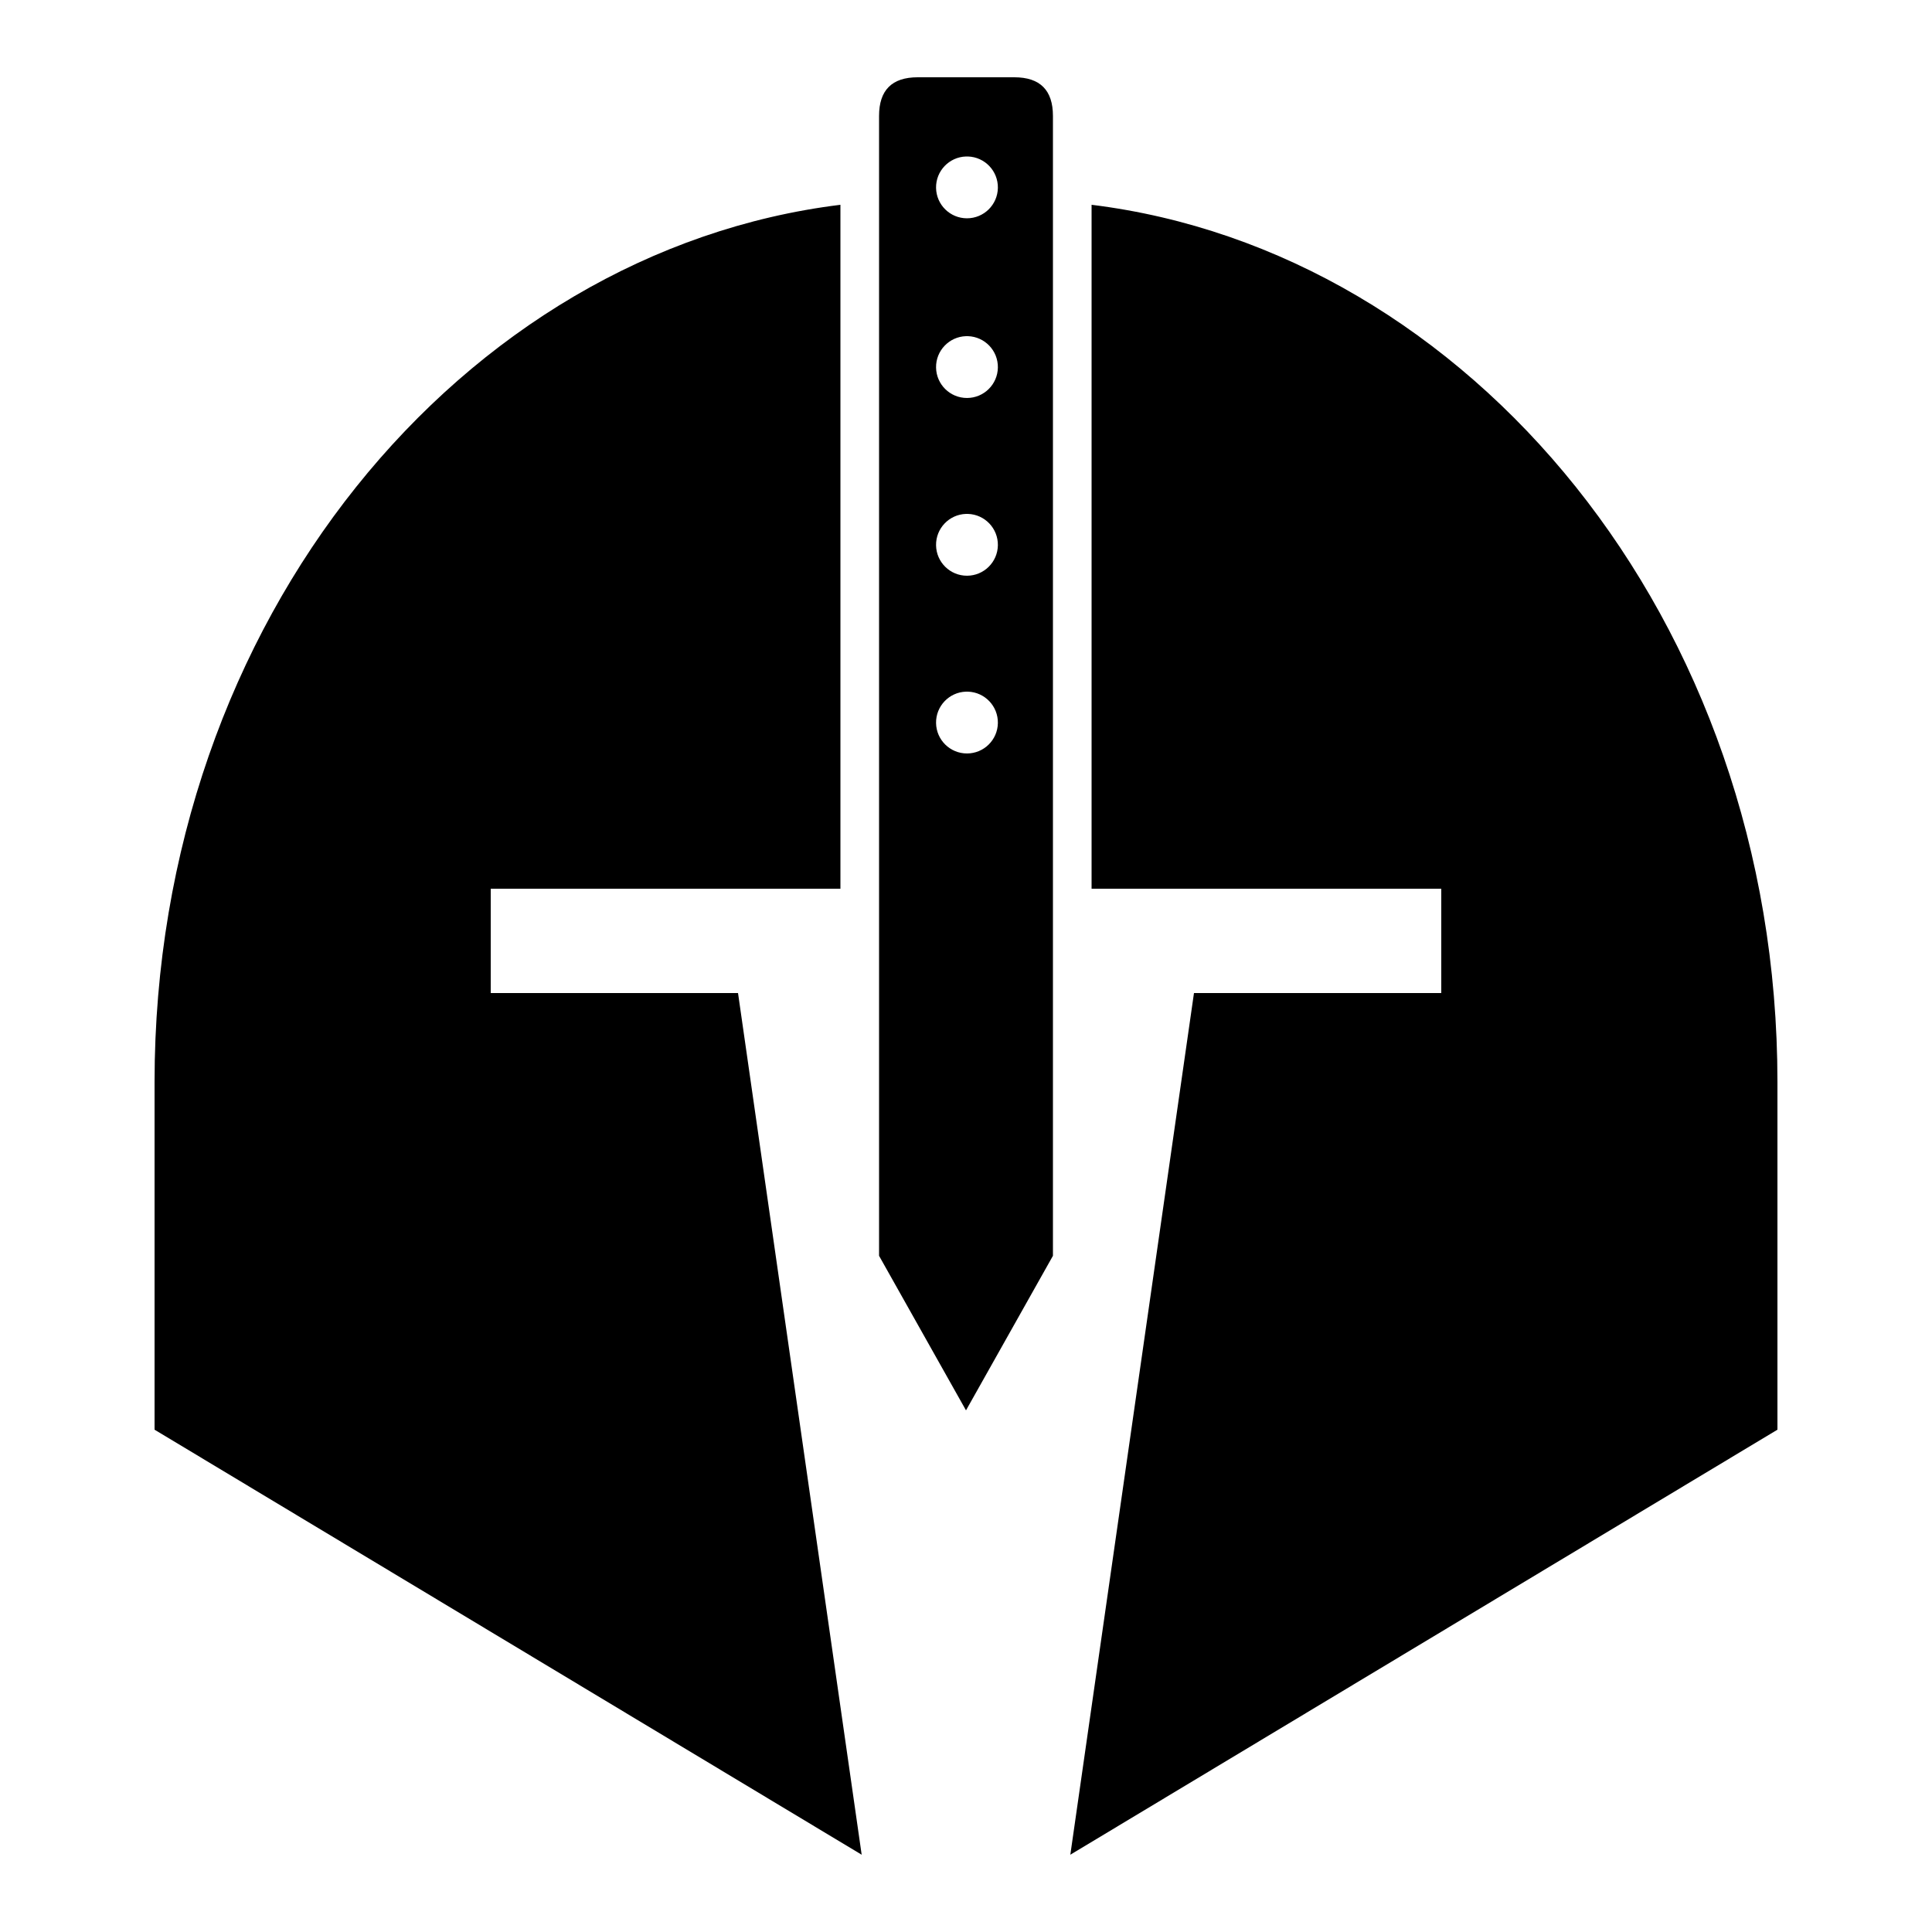
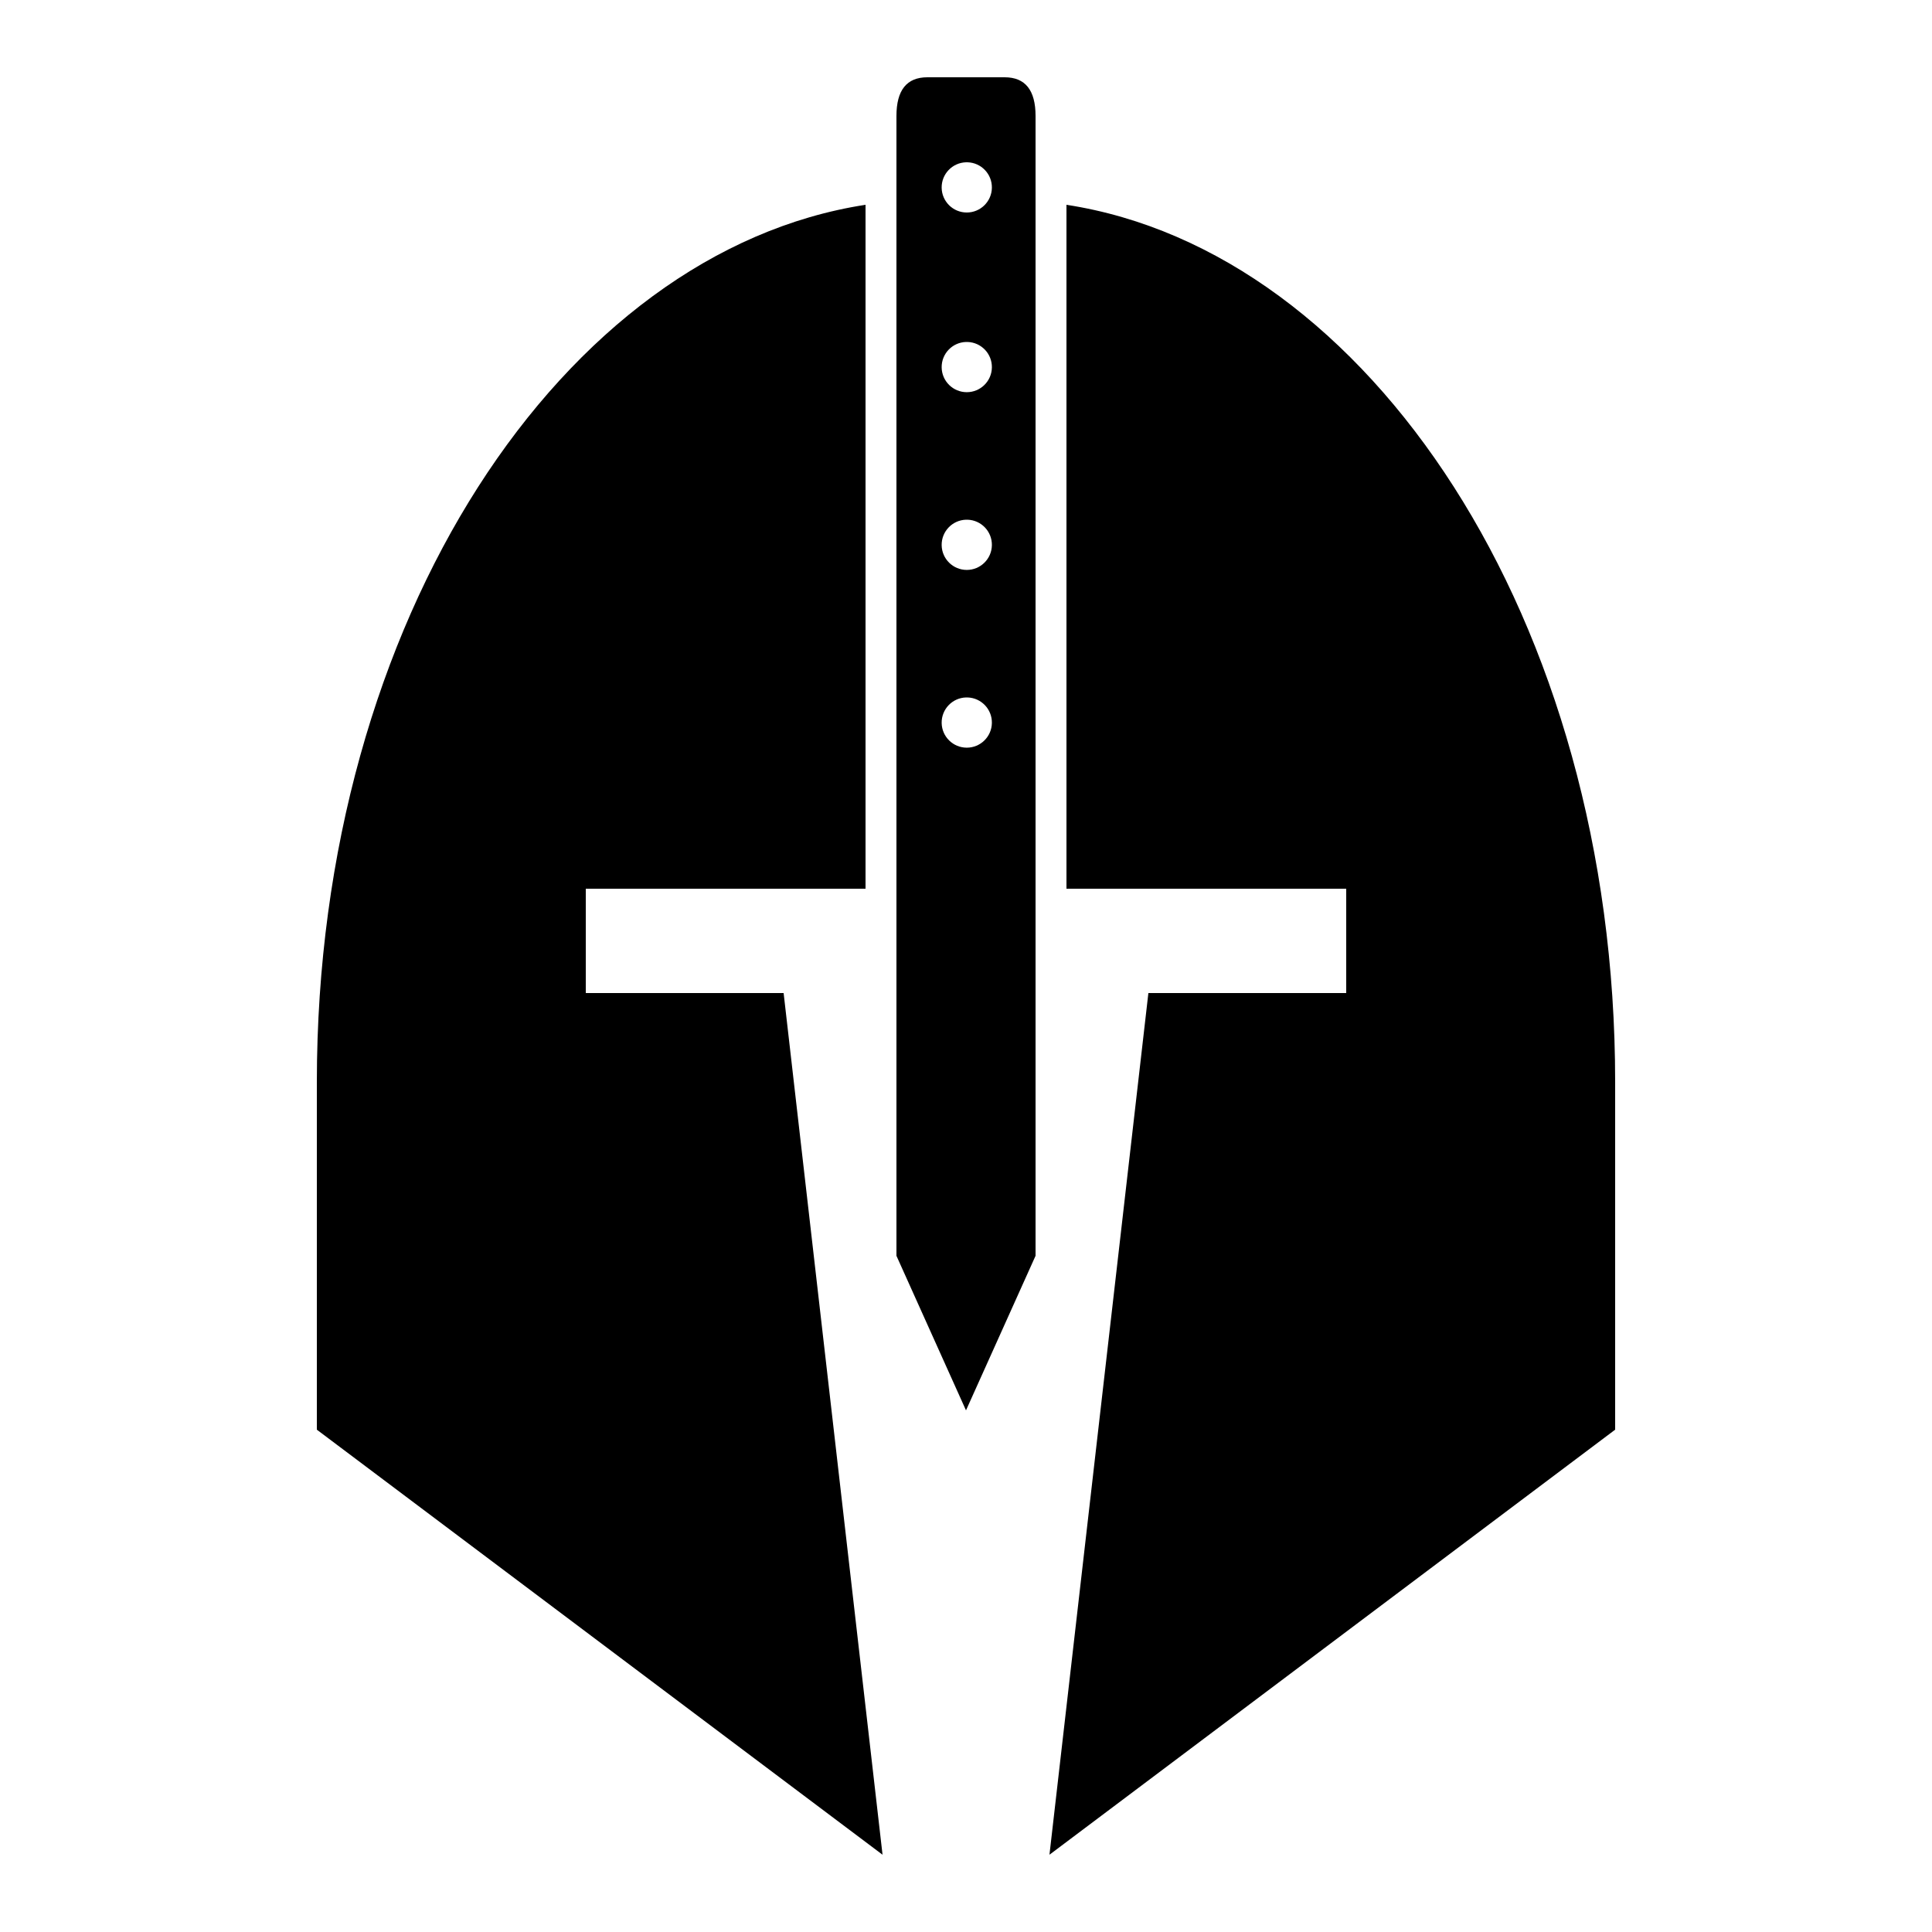
<svg xmlns="http://www.w3.org/2000/svg" viewBox="0 0 100 100">
-   <path fill-rule="evenodd" fill="#000" d="M43.5 10.6 C24 13 8 32 8 56 V74 L44.6 96 L38.2 51.4 H25.4 V46 H43.5 Z M56.5 10.6 C76 13 92 32 92 56 V74 L55.4 96 L61.8 51.4 H74.6 V46 H56.5 Z M45.5 6 Q45.5 4 47.5 4 H52.5 Q54.5 4 54.5 6 V65 L50 73 L45.5 65 Z M50 8.1 A1.6 1.6 0 1 0 50.1 8.1 Z M50 17.4 A1.6 1.6 0 1 0 50.1 17.4 Z M50 26.6 A1.6 1.6 0 1 0 50.1 26.6 Z M50 35.8 A1.6 1.6 0 1 0 50.1 35.8 Z" />
+   <path fill-rule="evenodd" fill="#000" d="M 44.8 10.6 C 29.2 13 16.4 32 16.4 56 V 74 L 45.68 96 L 40.56 51.4 H 30.32 V 46 H 44.8 Z M 55.2 10.6 C 70.8 13 83.6 32 83.6 56 V 74 L 54.32 96 L 59.44 51.4 H 69.68 V 46 H 55.2 Z M 46.4 6 Q 46.4 4 48 4 H 52 Q 53.6 4 53.6 6 V 65 L 50 73 L 46.4 65 Z M 50 8.4 A 1.3 1.3 0 1 0 50.08 8.4 Z M 50 17.7 A 1.3 1.3 0 1 0 50.08 17.7 Z M 50 26.9 A 1.3 1.3 0 1 0 50.08 26.9 Z M 50 36.1 A 1.3 1.3 0 1 0 50.08 36.1 Z" />
</svg>
